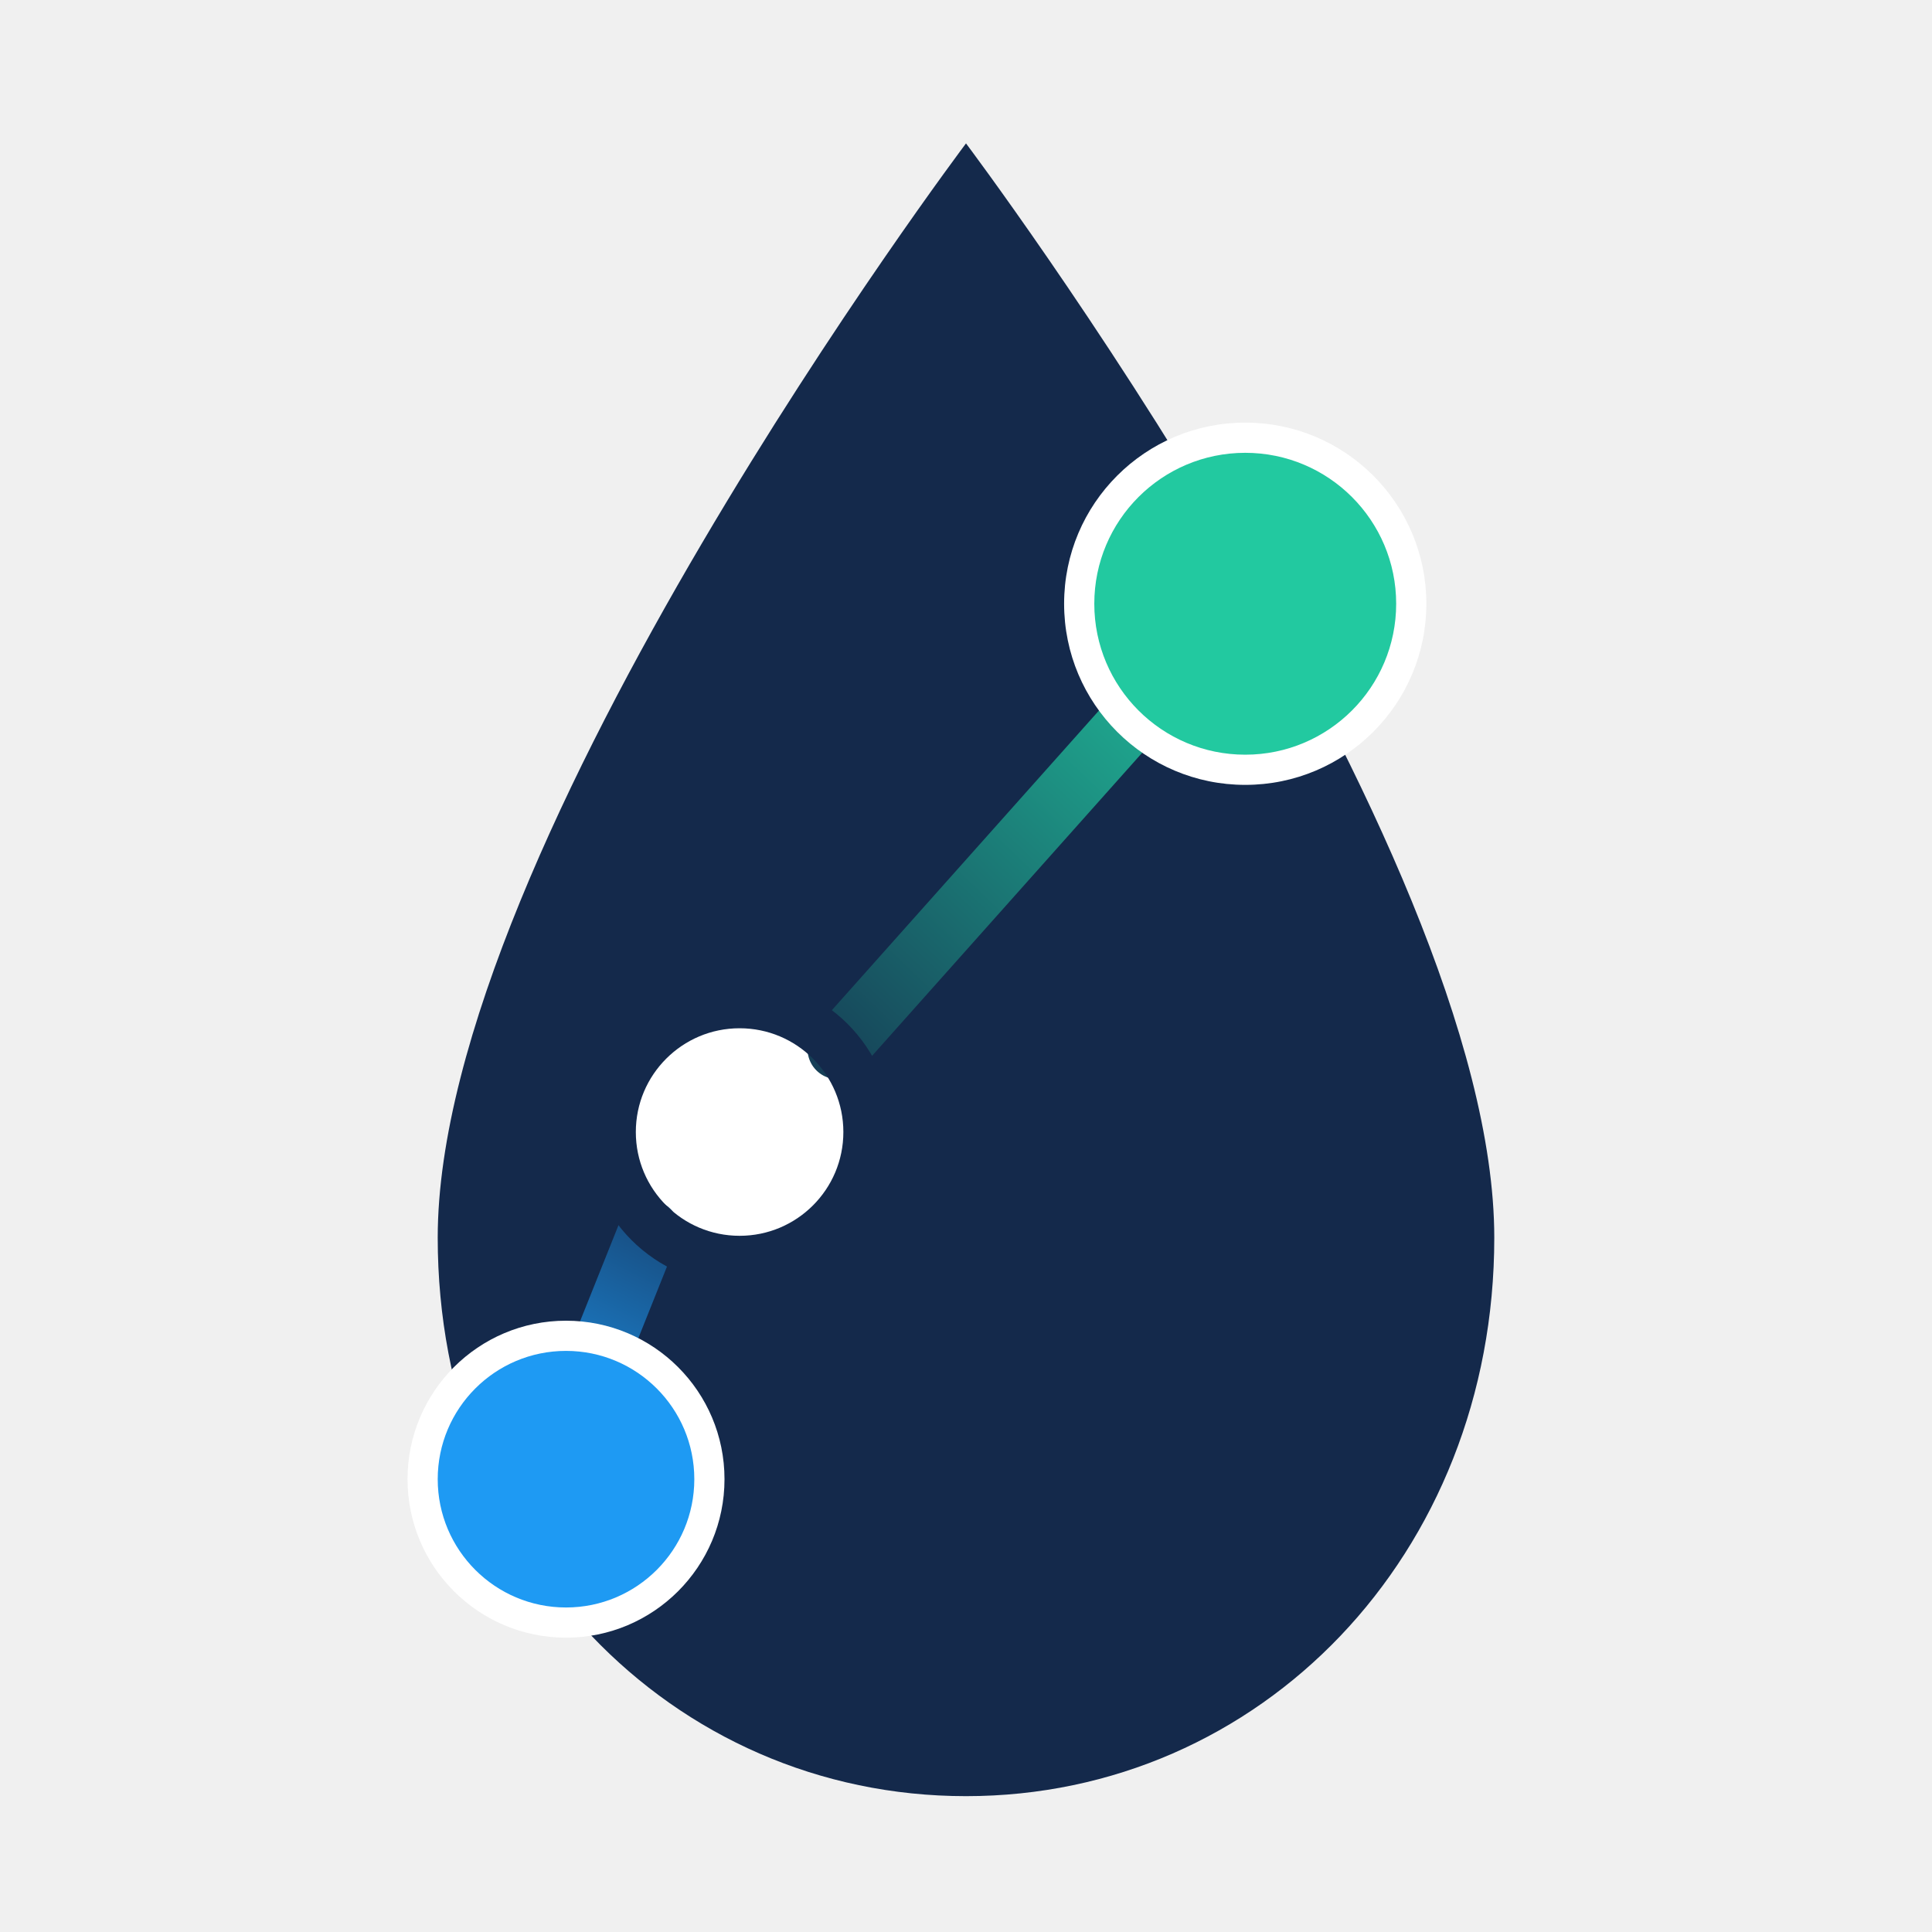
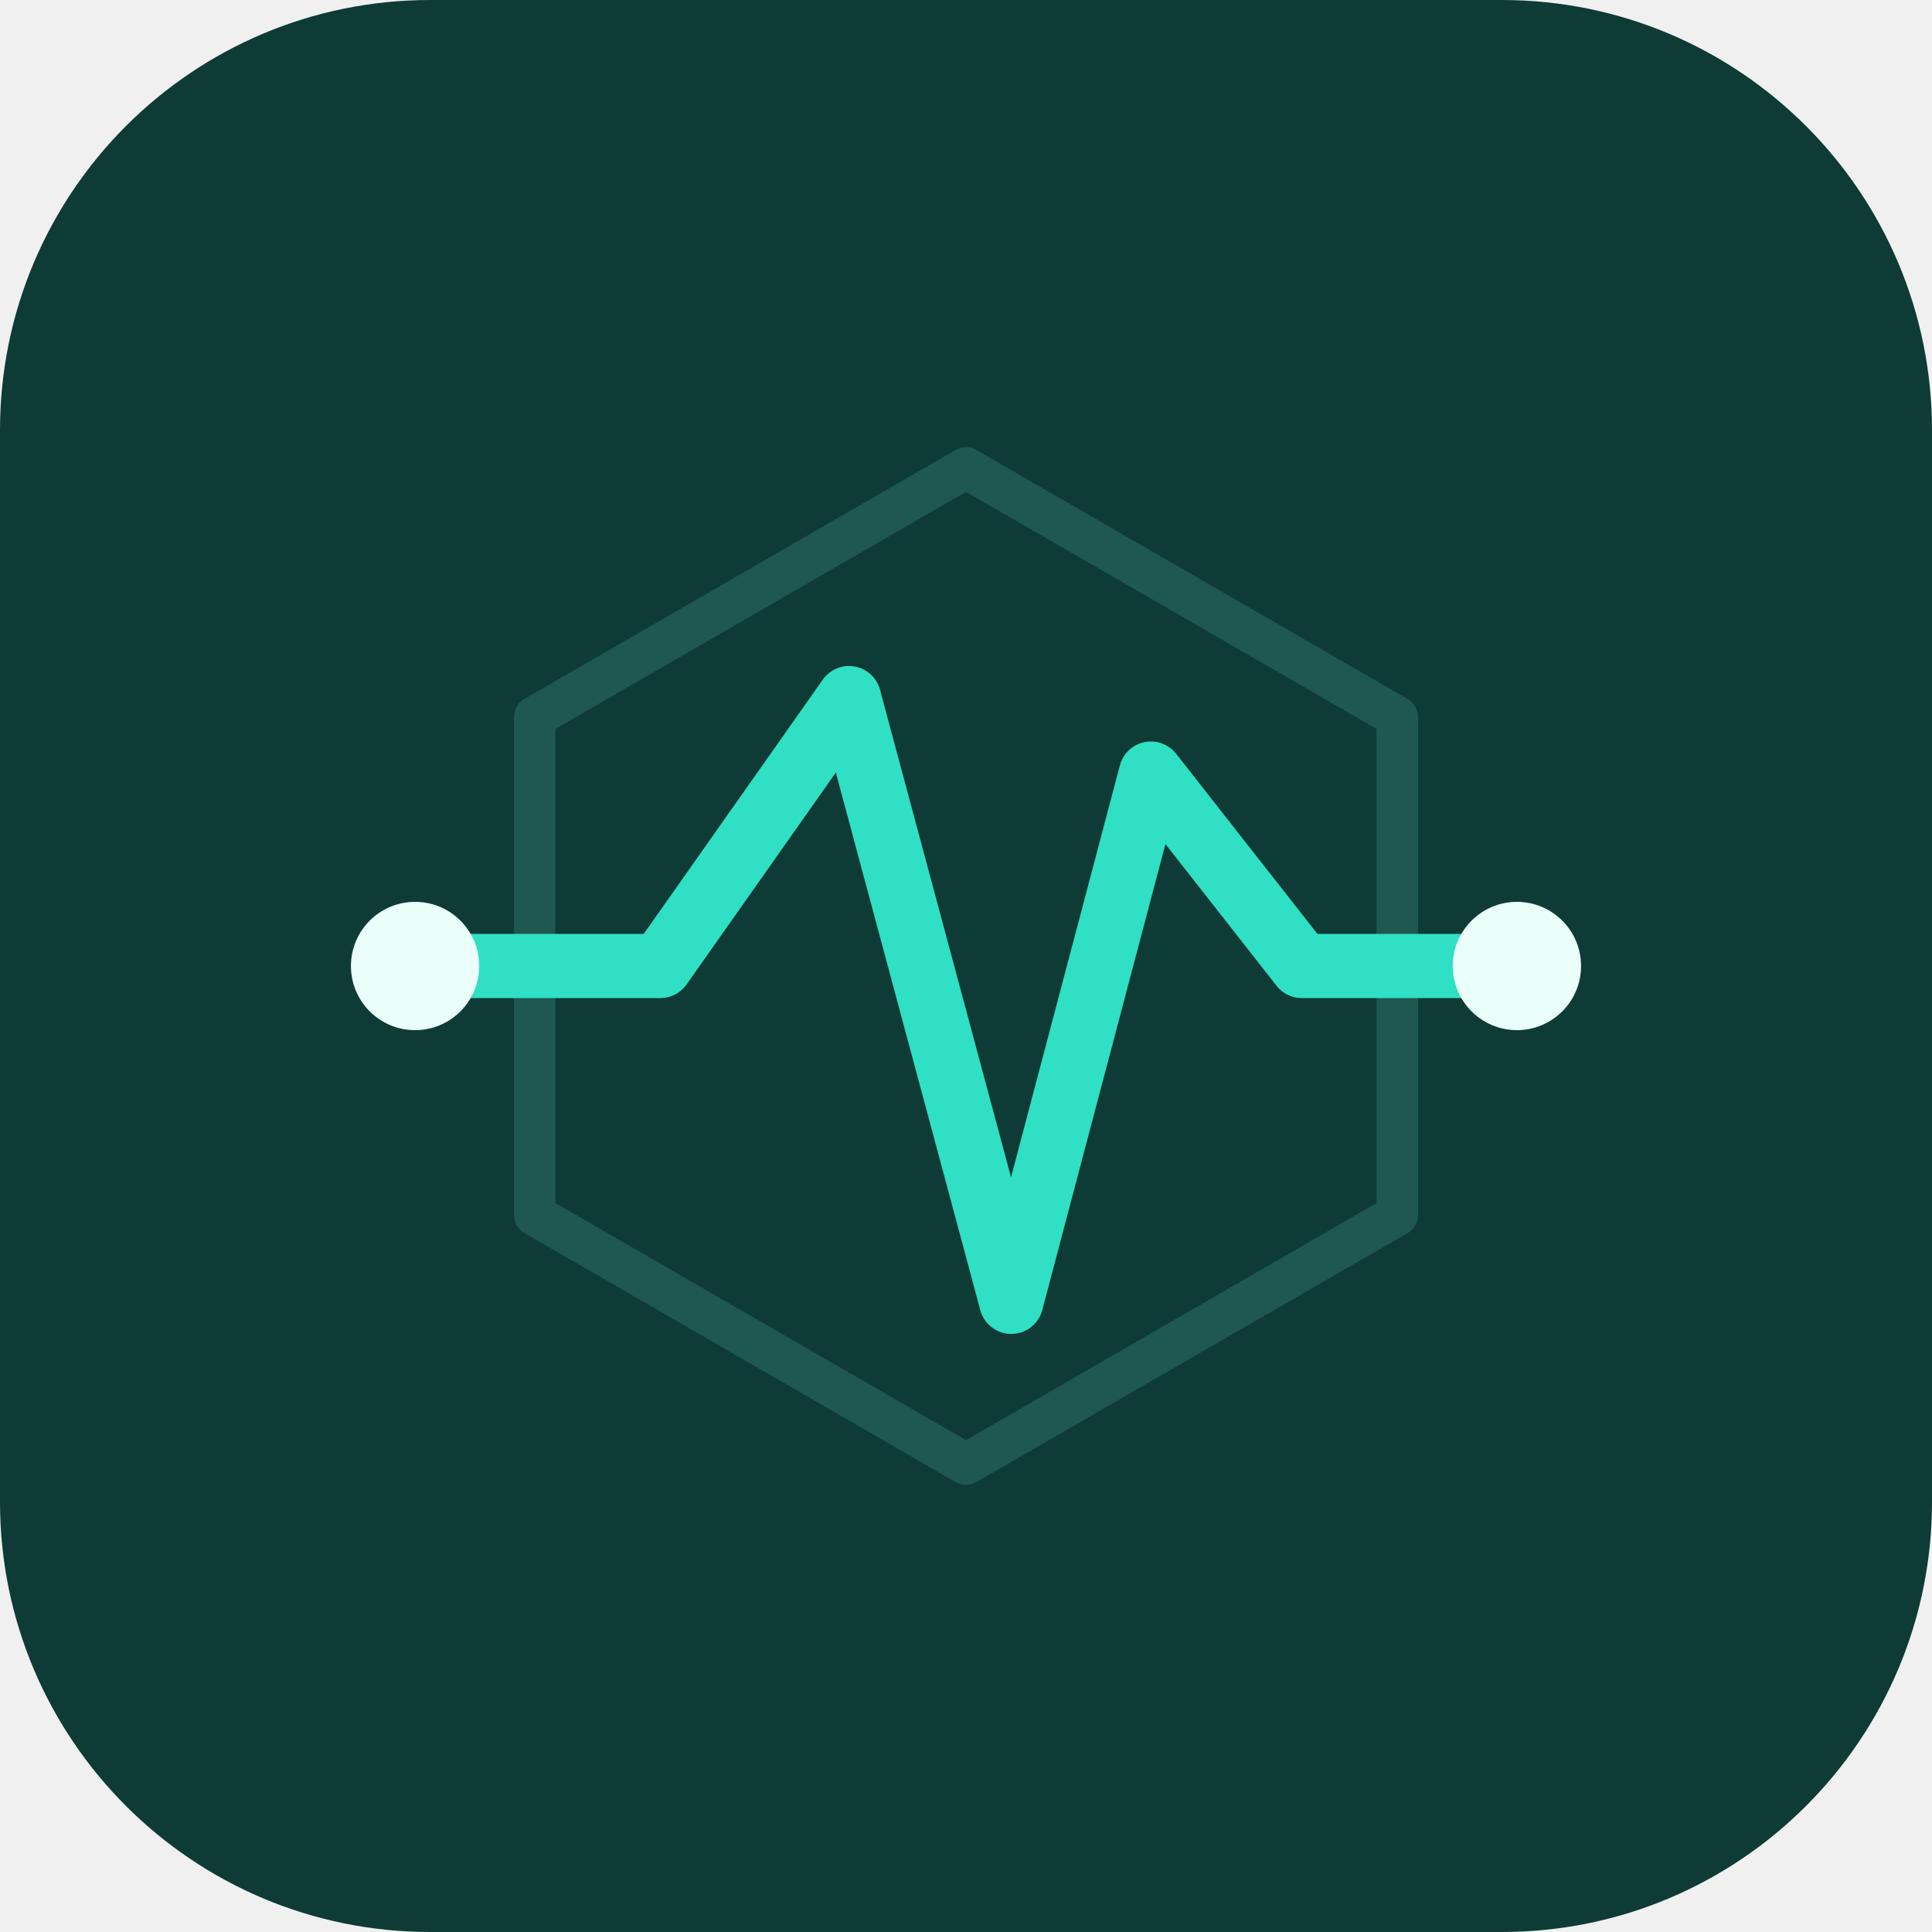
<svg xmlns="http://www.w3.org/2000/svg" viewBox="0 0 512 512" role="img" aria-labelledby="gliconexoMarkTitle">
-   <defs>
-     <linearGradient id="bondTeal" x1="330" y1="160" x2="196" y2="300" gradientUnits="userSpaceOnUse">
-       <stop offset="0" stop-color="#22C9A0" />
-       <stop offset="1" stop-color="#14294B" />
-     </linearGradient>
-     <linearGradient id="bondBlue" x1="150" y1="392" x2="196" y2="300" gradientUnits="userSpaceOnUse">
-       <stop offset="0" stop-color="#1E9AF3" />
-       <stop offset="1" stop-color="#14294B" />
-     </linearGradient>
-   </defs>
-   <path d="M256 38            C256 38 116 224 116 328            C116 412 178 476 256 476            C334 476 396 412 396 328            C396 224 256 38 256 38 Z" fill="#14294B" />
-   <circle cx="196" cy="300" r="34" fill="#FFFFFF" />
-   <line x1="222" y1="278" x2="304" y2="186" stroke="url(#bondTeal)" stroke-width="16" stroke-linecap="round" />
-   <line x1="172" y1="326" x2="156" y2="366" stroke="url(#bondBlue)" stroke-width="16" stroke-linecap="round" />
-   <circle cx="196" cy="300" r="34" fill="none" stroke="#14294B" stroke-width="13" />
-   <circle cx="330" cy="160" r="48" fill="#FFFFFF" />
-   <circle cx="330" cy="160" r="40" fill="#22C9A0" />
-   <circle cx="150" cy="392" r="42" fill="#FFFFFF" />
-   <circle cx="150" cy="392" r="34" fill="#1E9AF3" />
+   <rect x="0" y="0" width="512" height="512" rx="114" fill="#0E3B35" />
+   <polygon points="256,124 370.3,190 370.3,322 256,388 141.7,322 141.7,190" fill="none" stroke="#1E5850" stroke-width="11" stroke-linejoin="round" />
+   <path d="M110,256 L175,256 L225,185 L268,345 L305,205 L345,256 L402,256" fill="none" stroke="#2FE0C4" stroke-width="17" stroke-linecap="round" stroke-linejoin="round" />
+   <circle cx="110" cy="256" r="17" fill="#EAFFF9" />
+   <circle cx="402" cy="256" r="17" fill="#EAFFF9" />
</svg>
